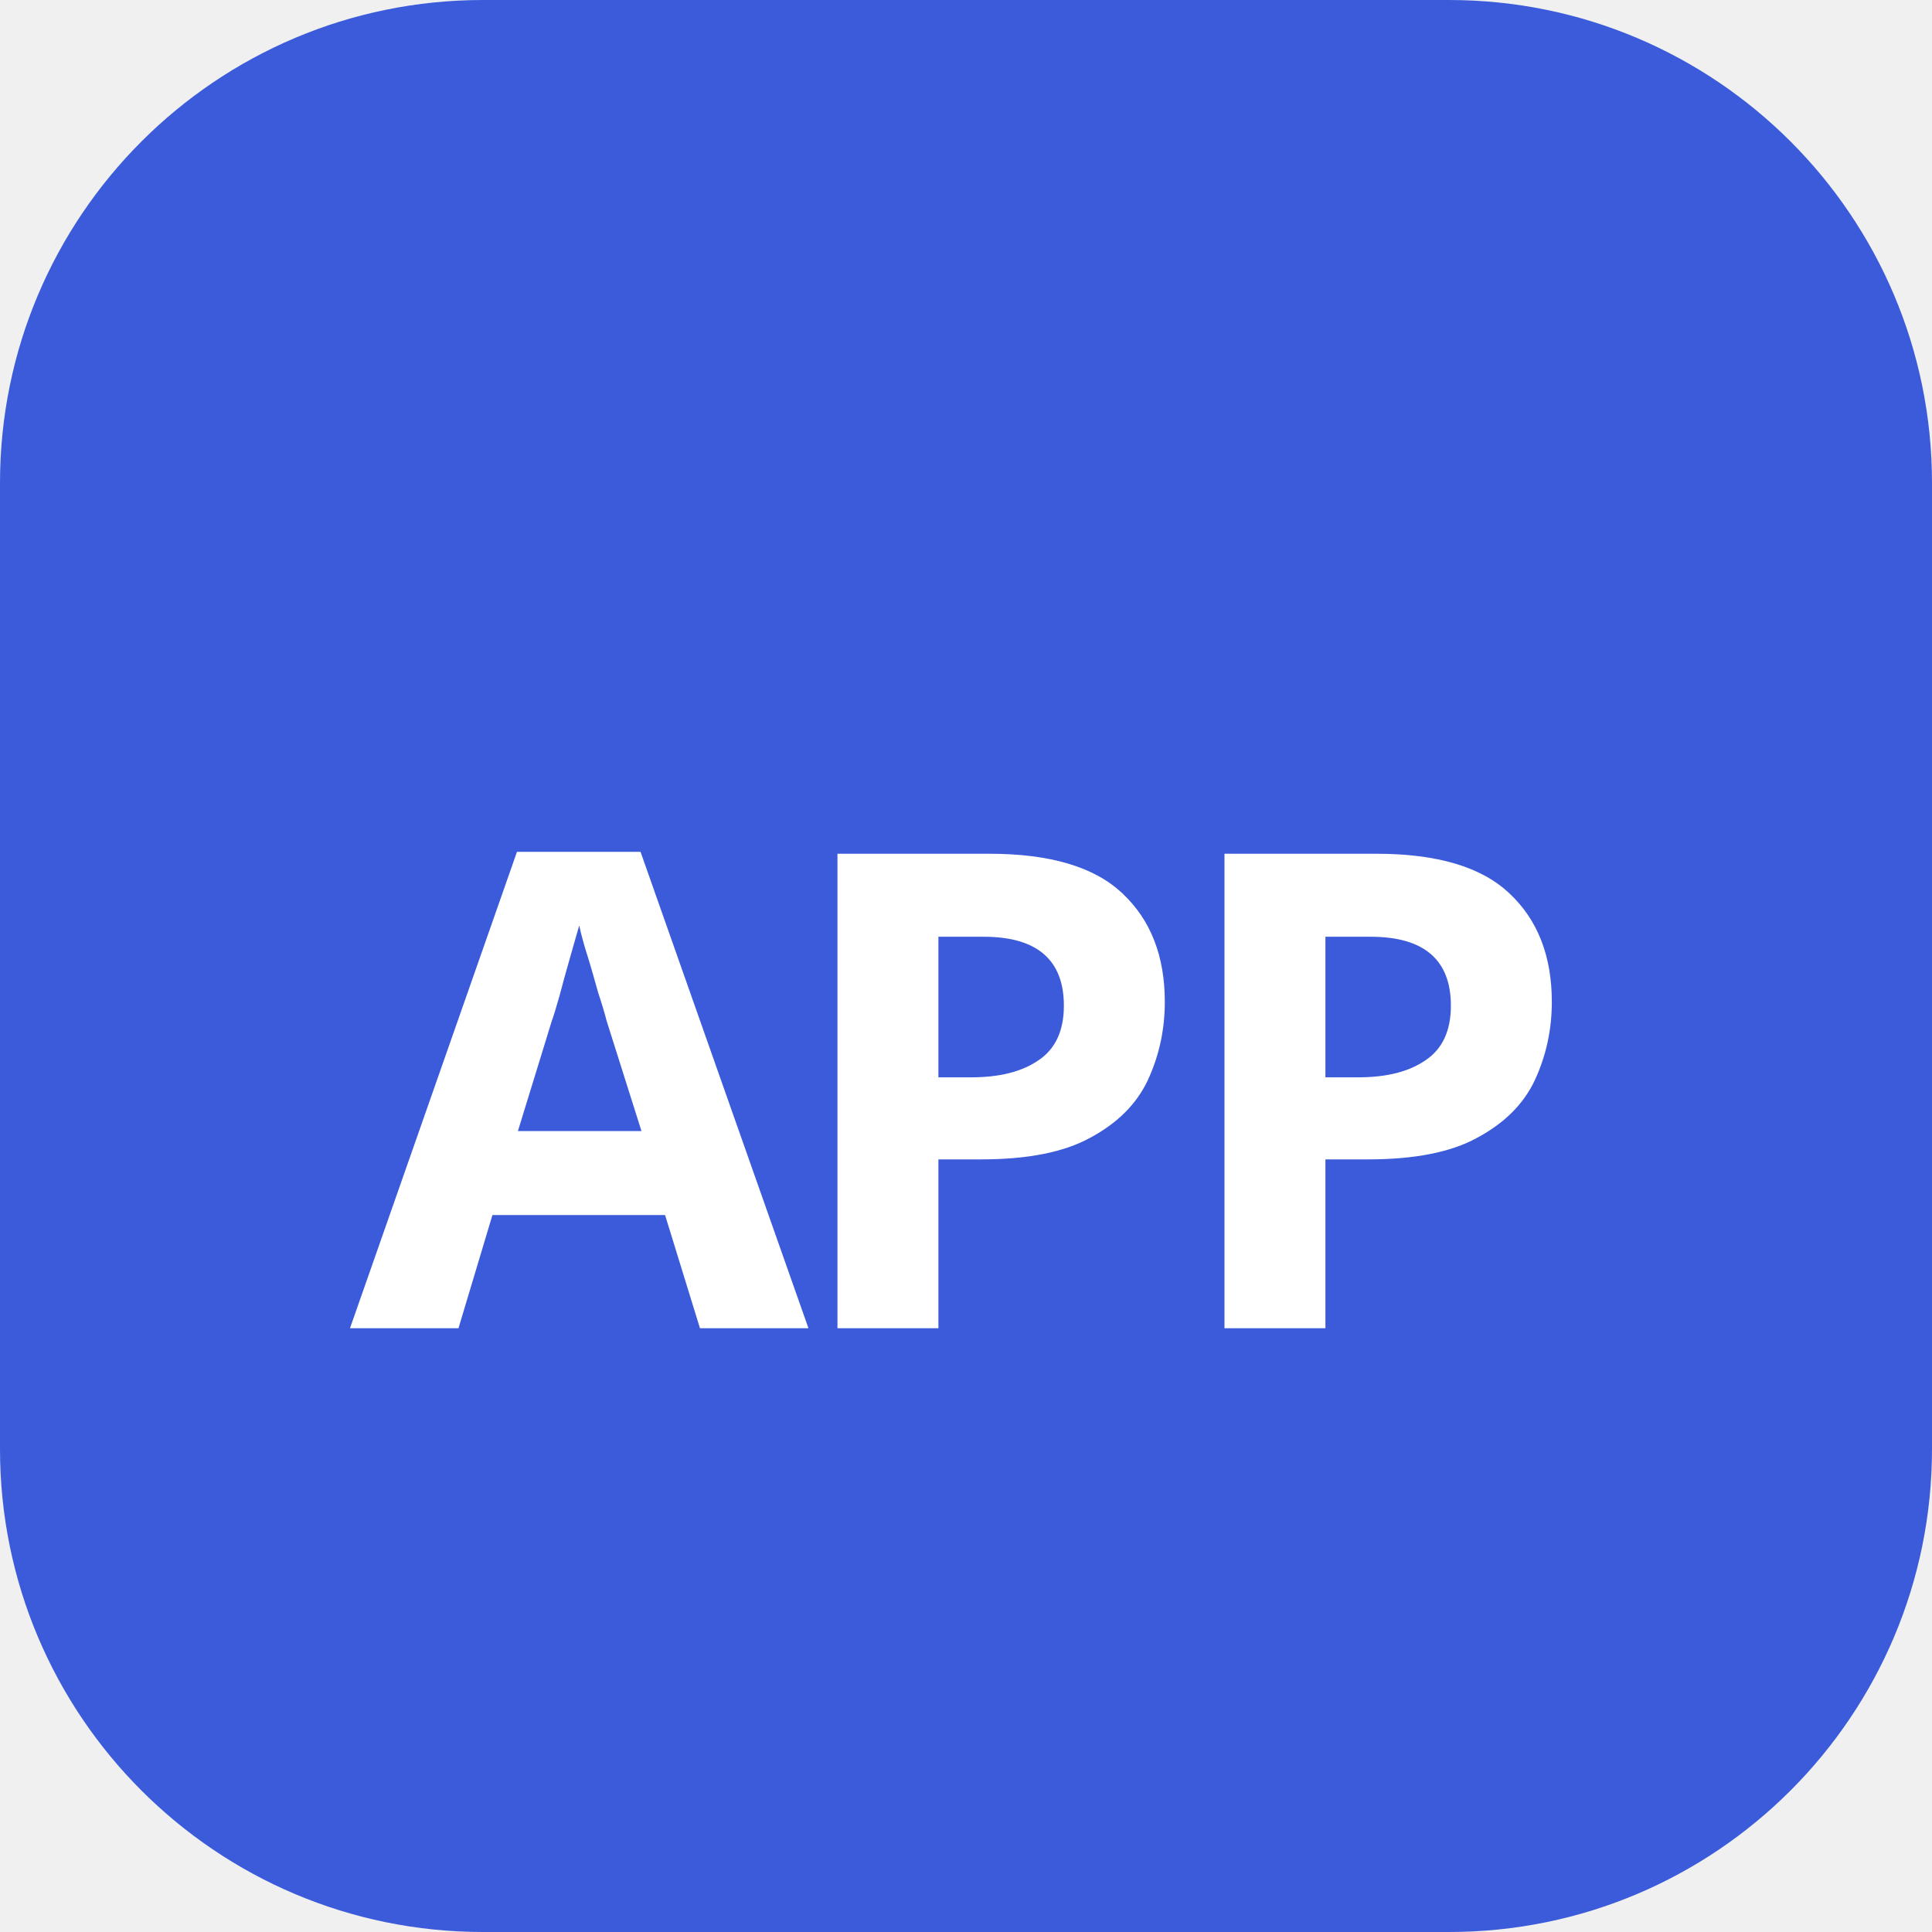
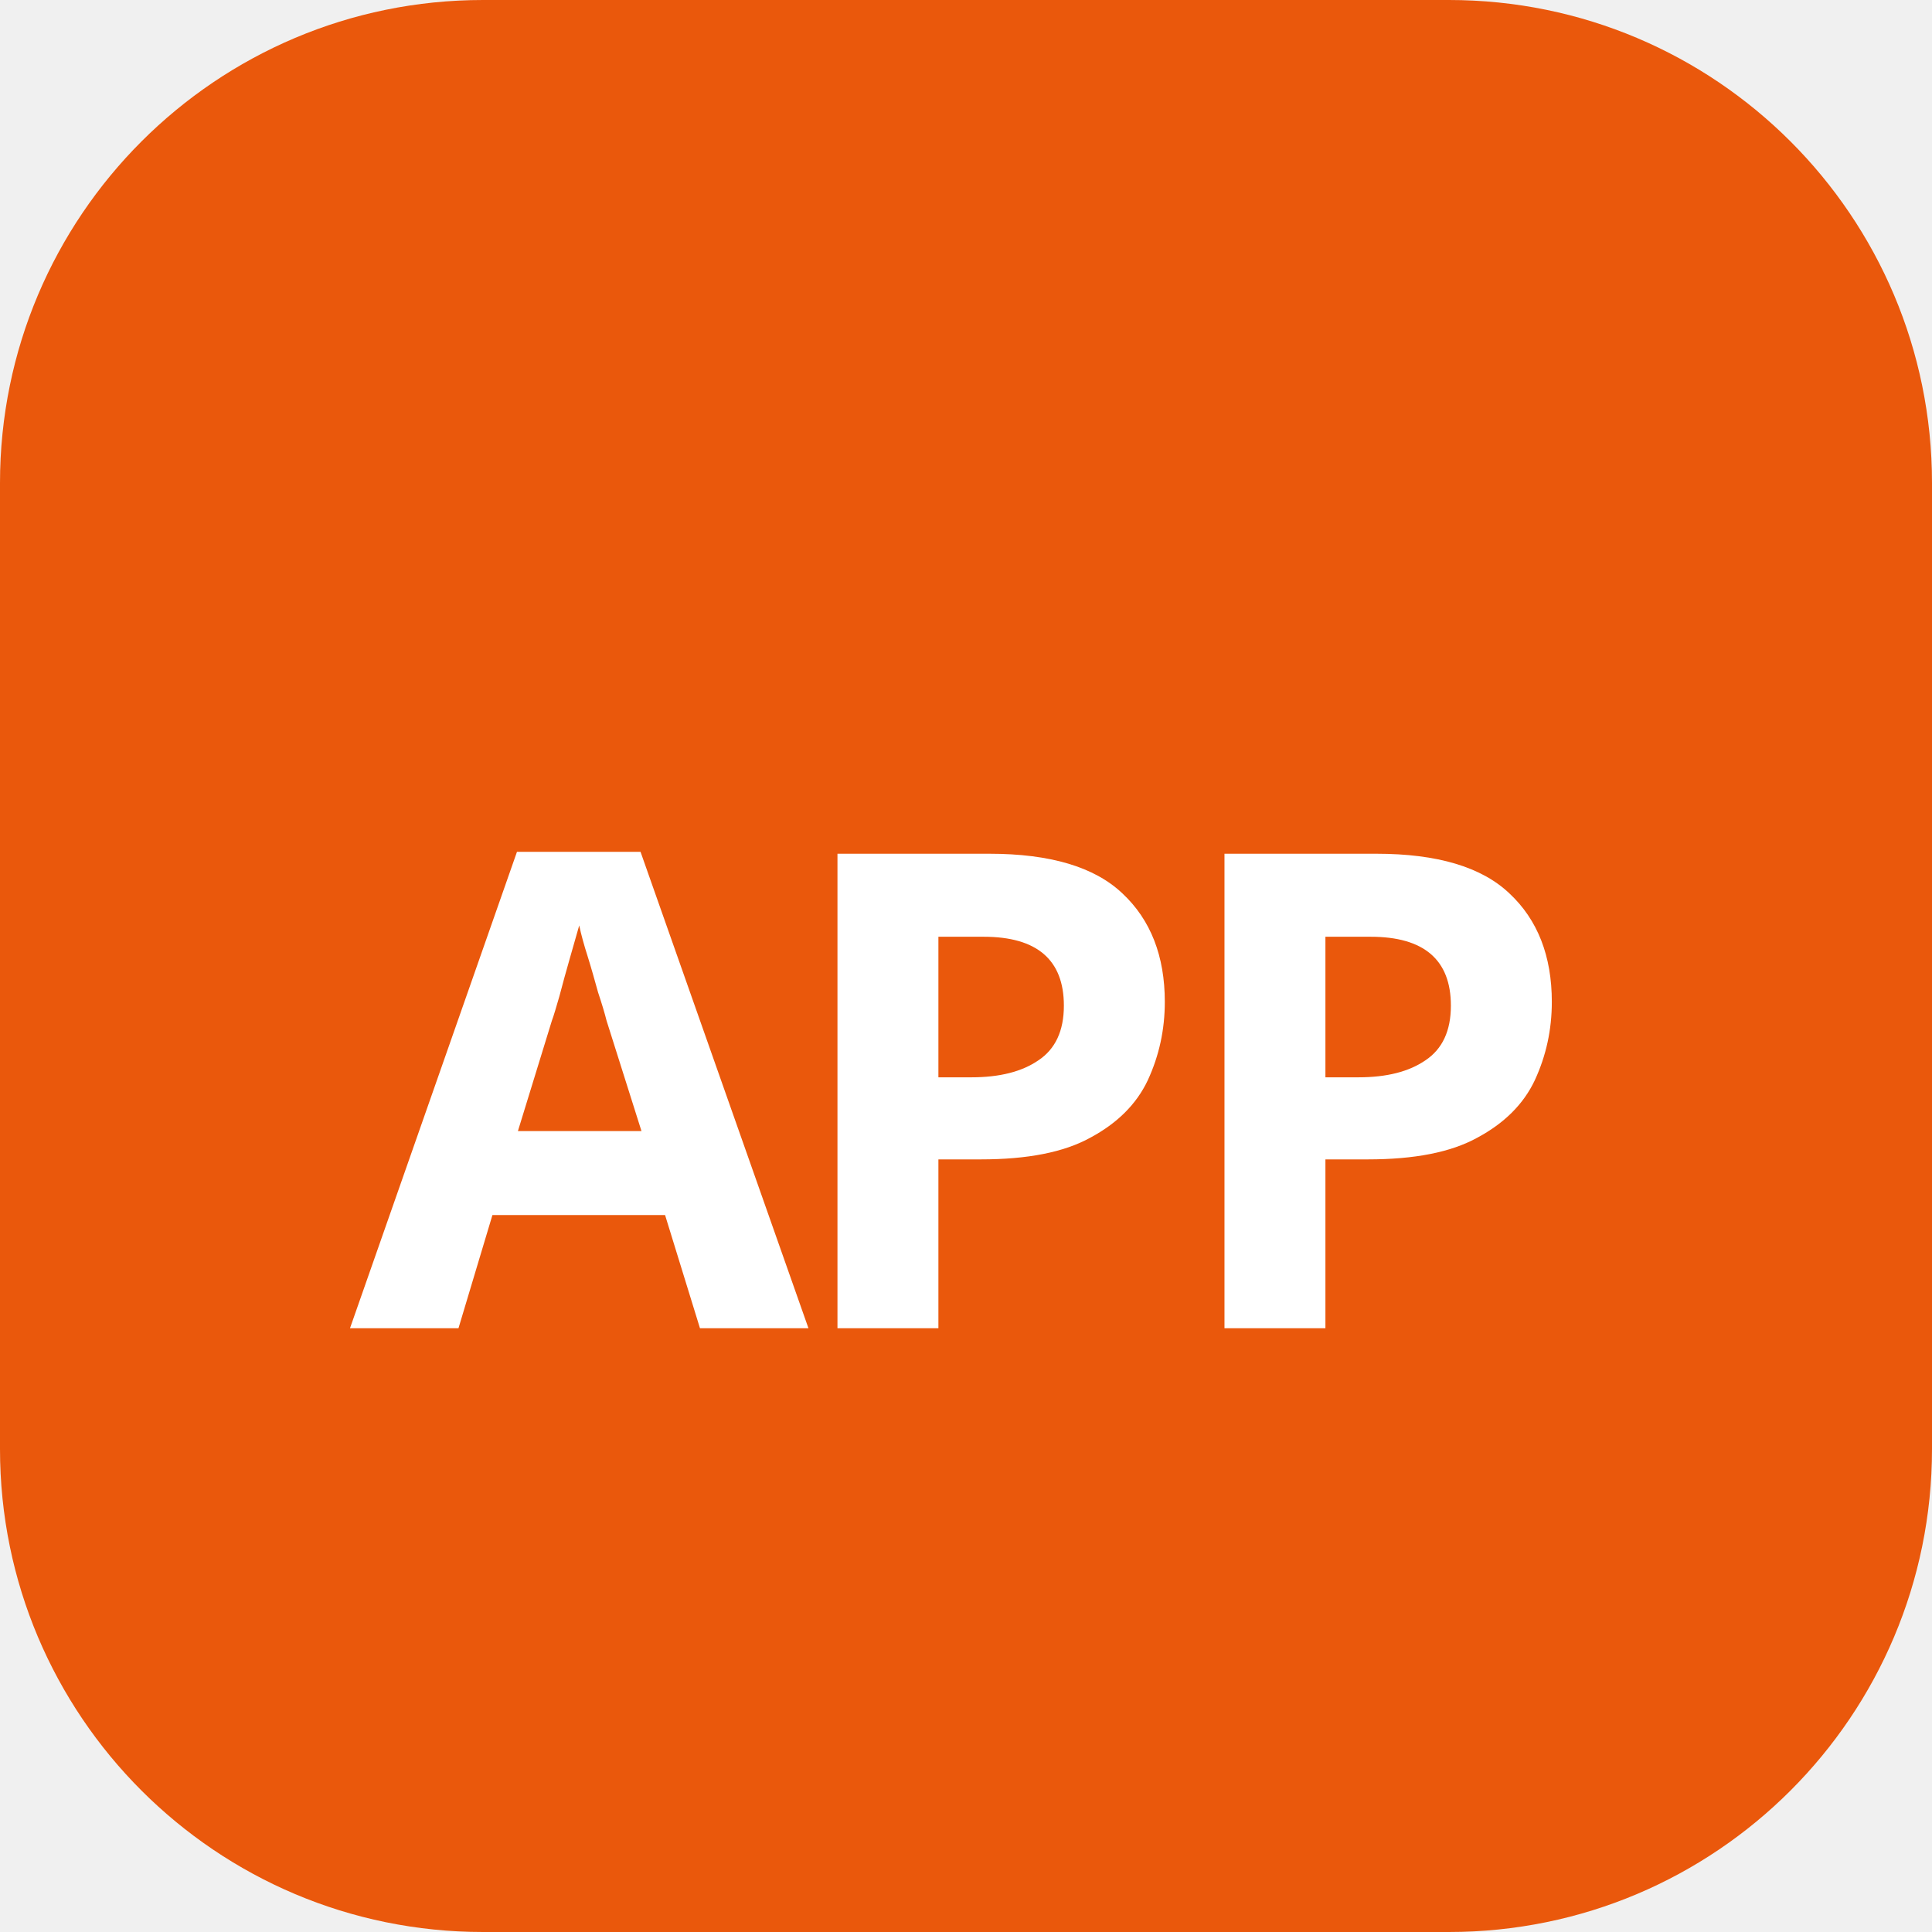
<svg xmlns="http://www.w3.org/2000/svg" viewBox="0 0 32 32">
-   <rect width="32" height="32" rx="8" fill="#3B5BDB" />
+   <rect width="32" height="32" rx="8" fill="#EA580C" />
  <text x="16" y="22" font-family="Arial Black, sans-serif" font-size="11" font-weight="900" text-anchor="middle" fill="white" letter-spacing="-0.5">APP</text>
</svg>
